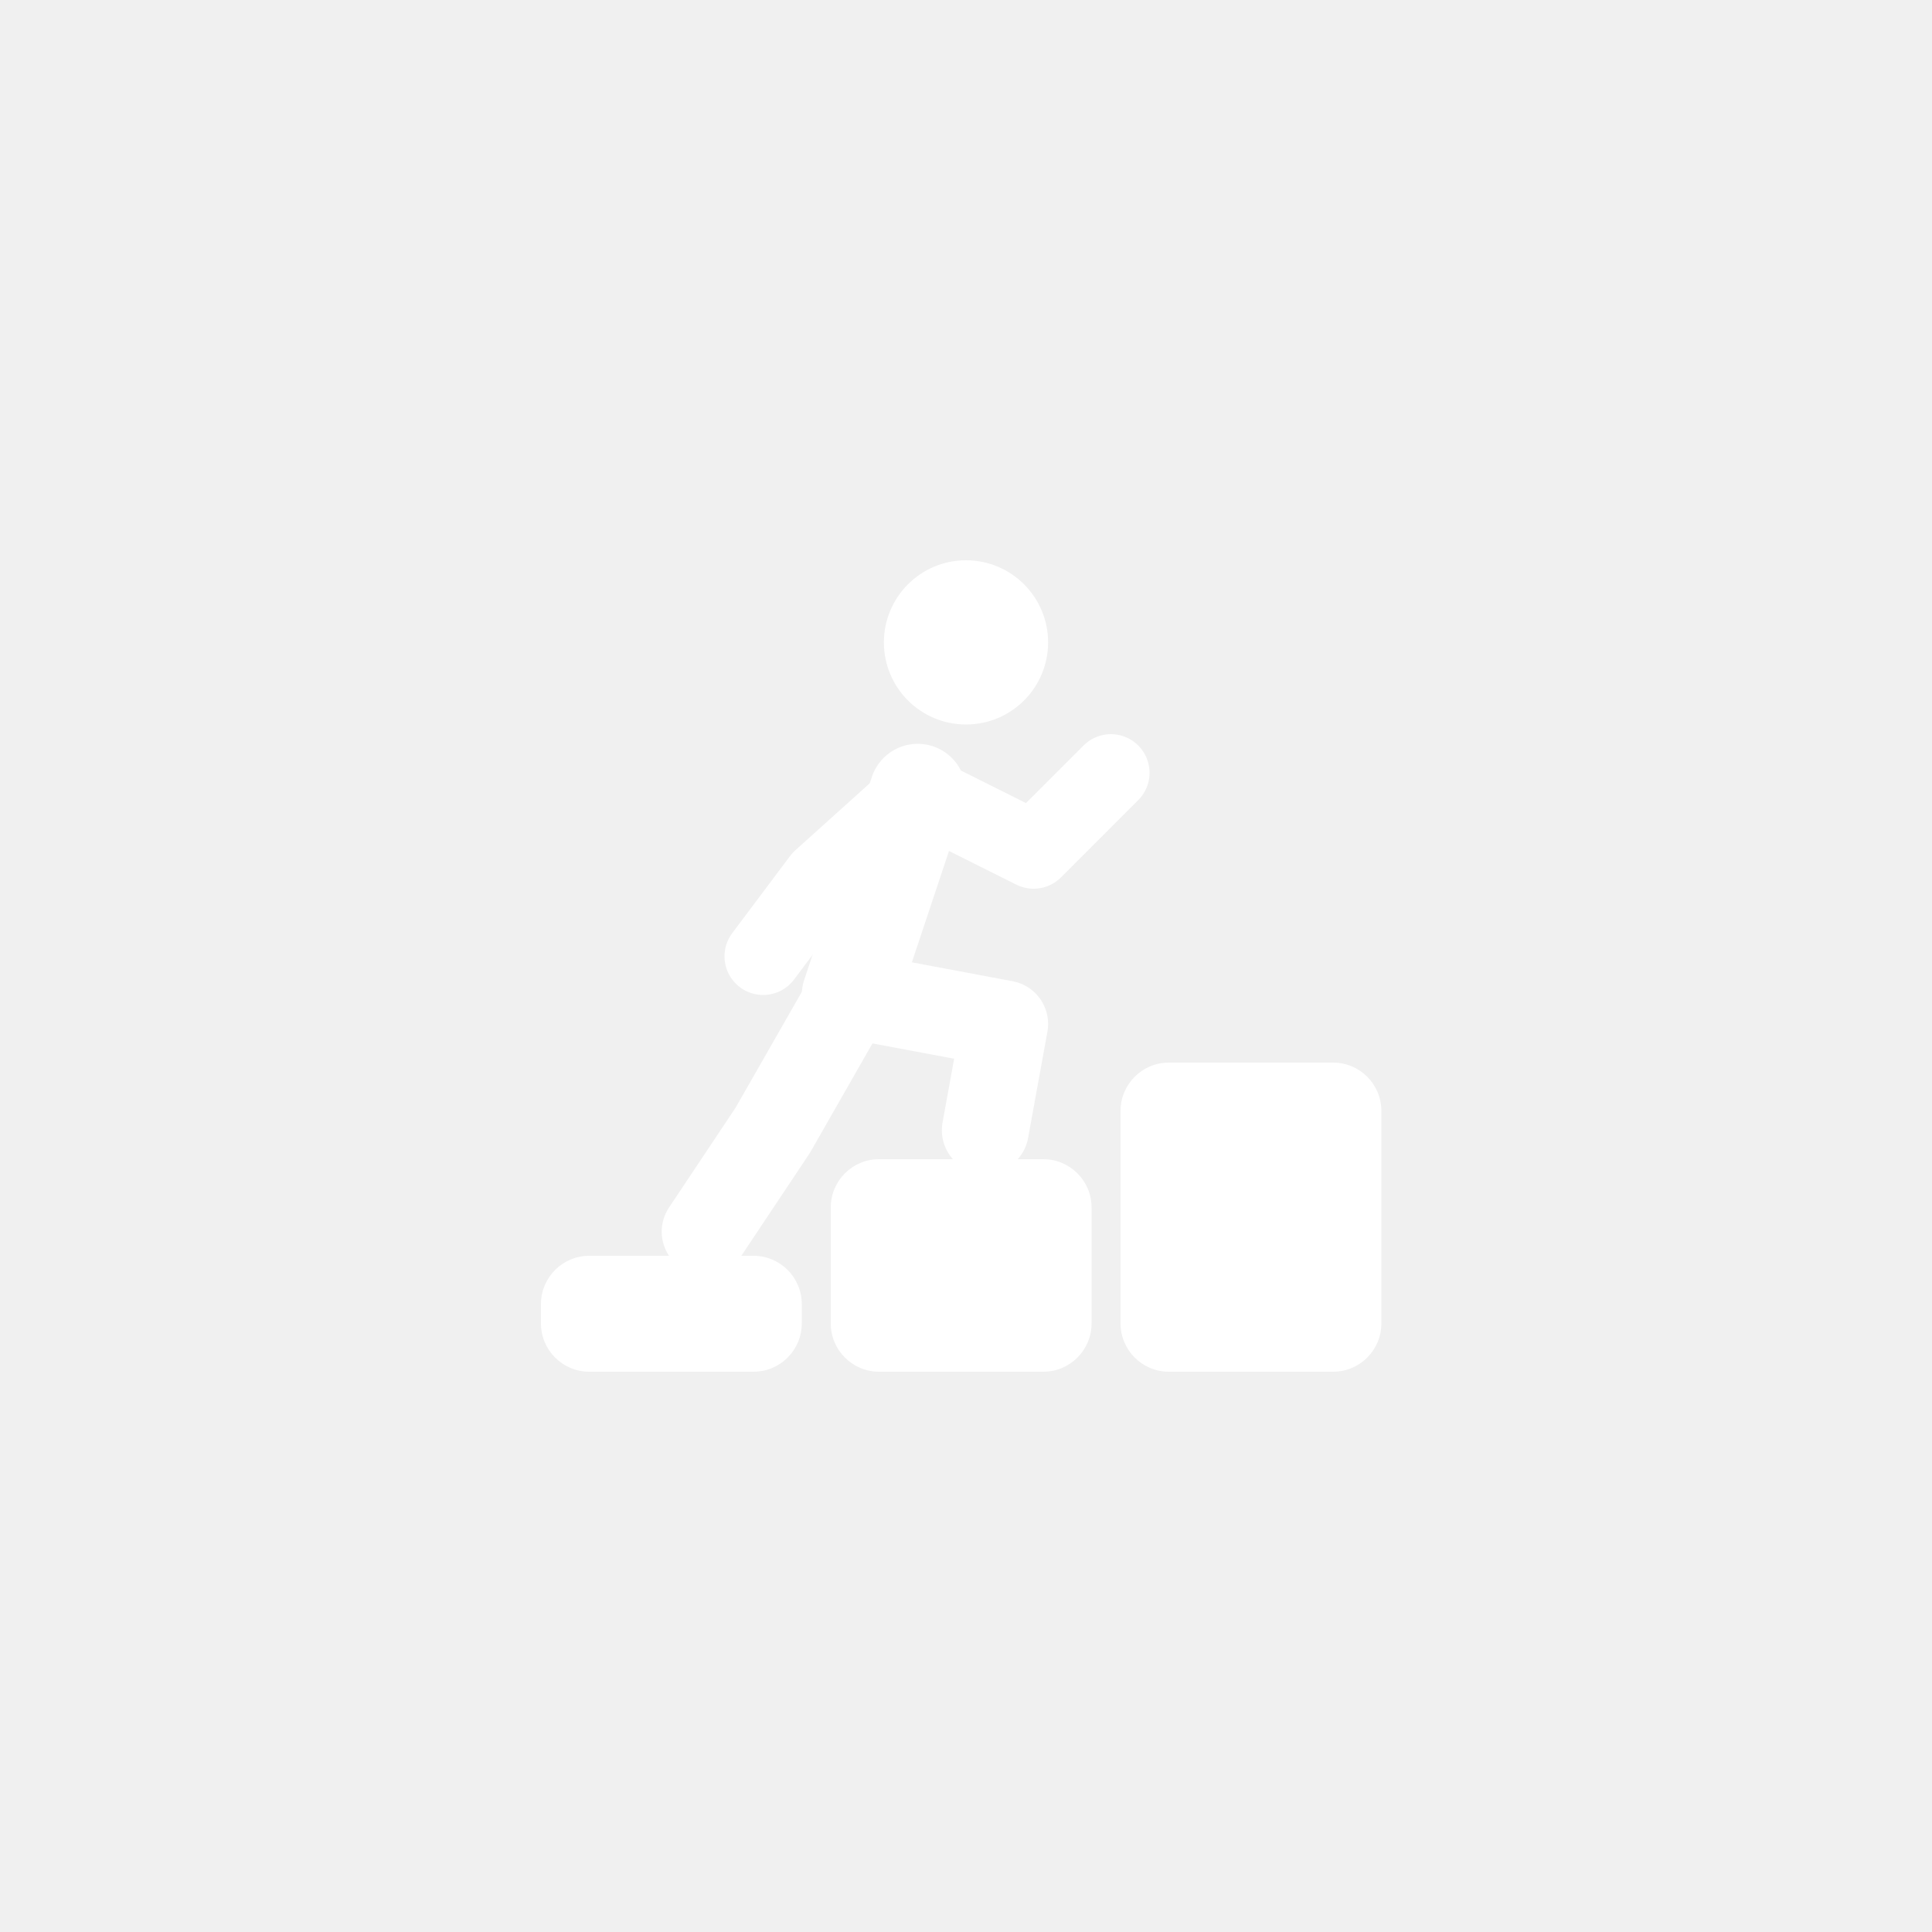
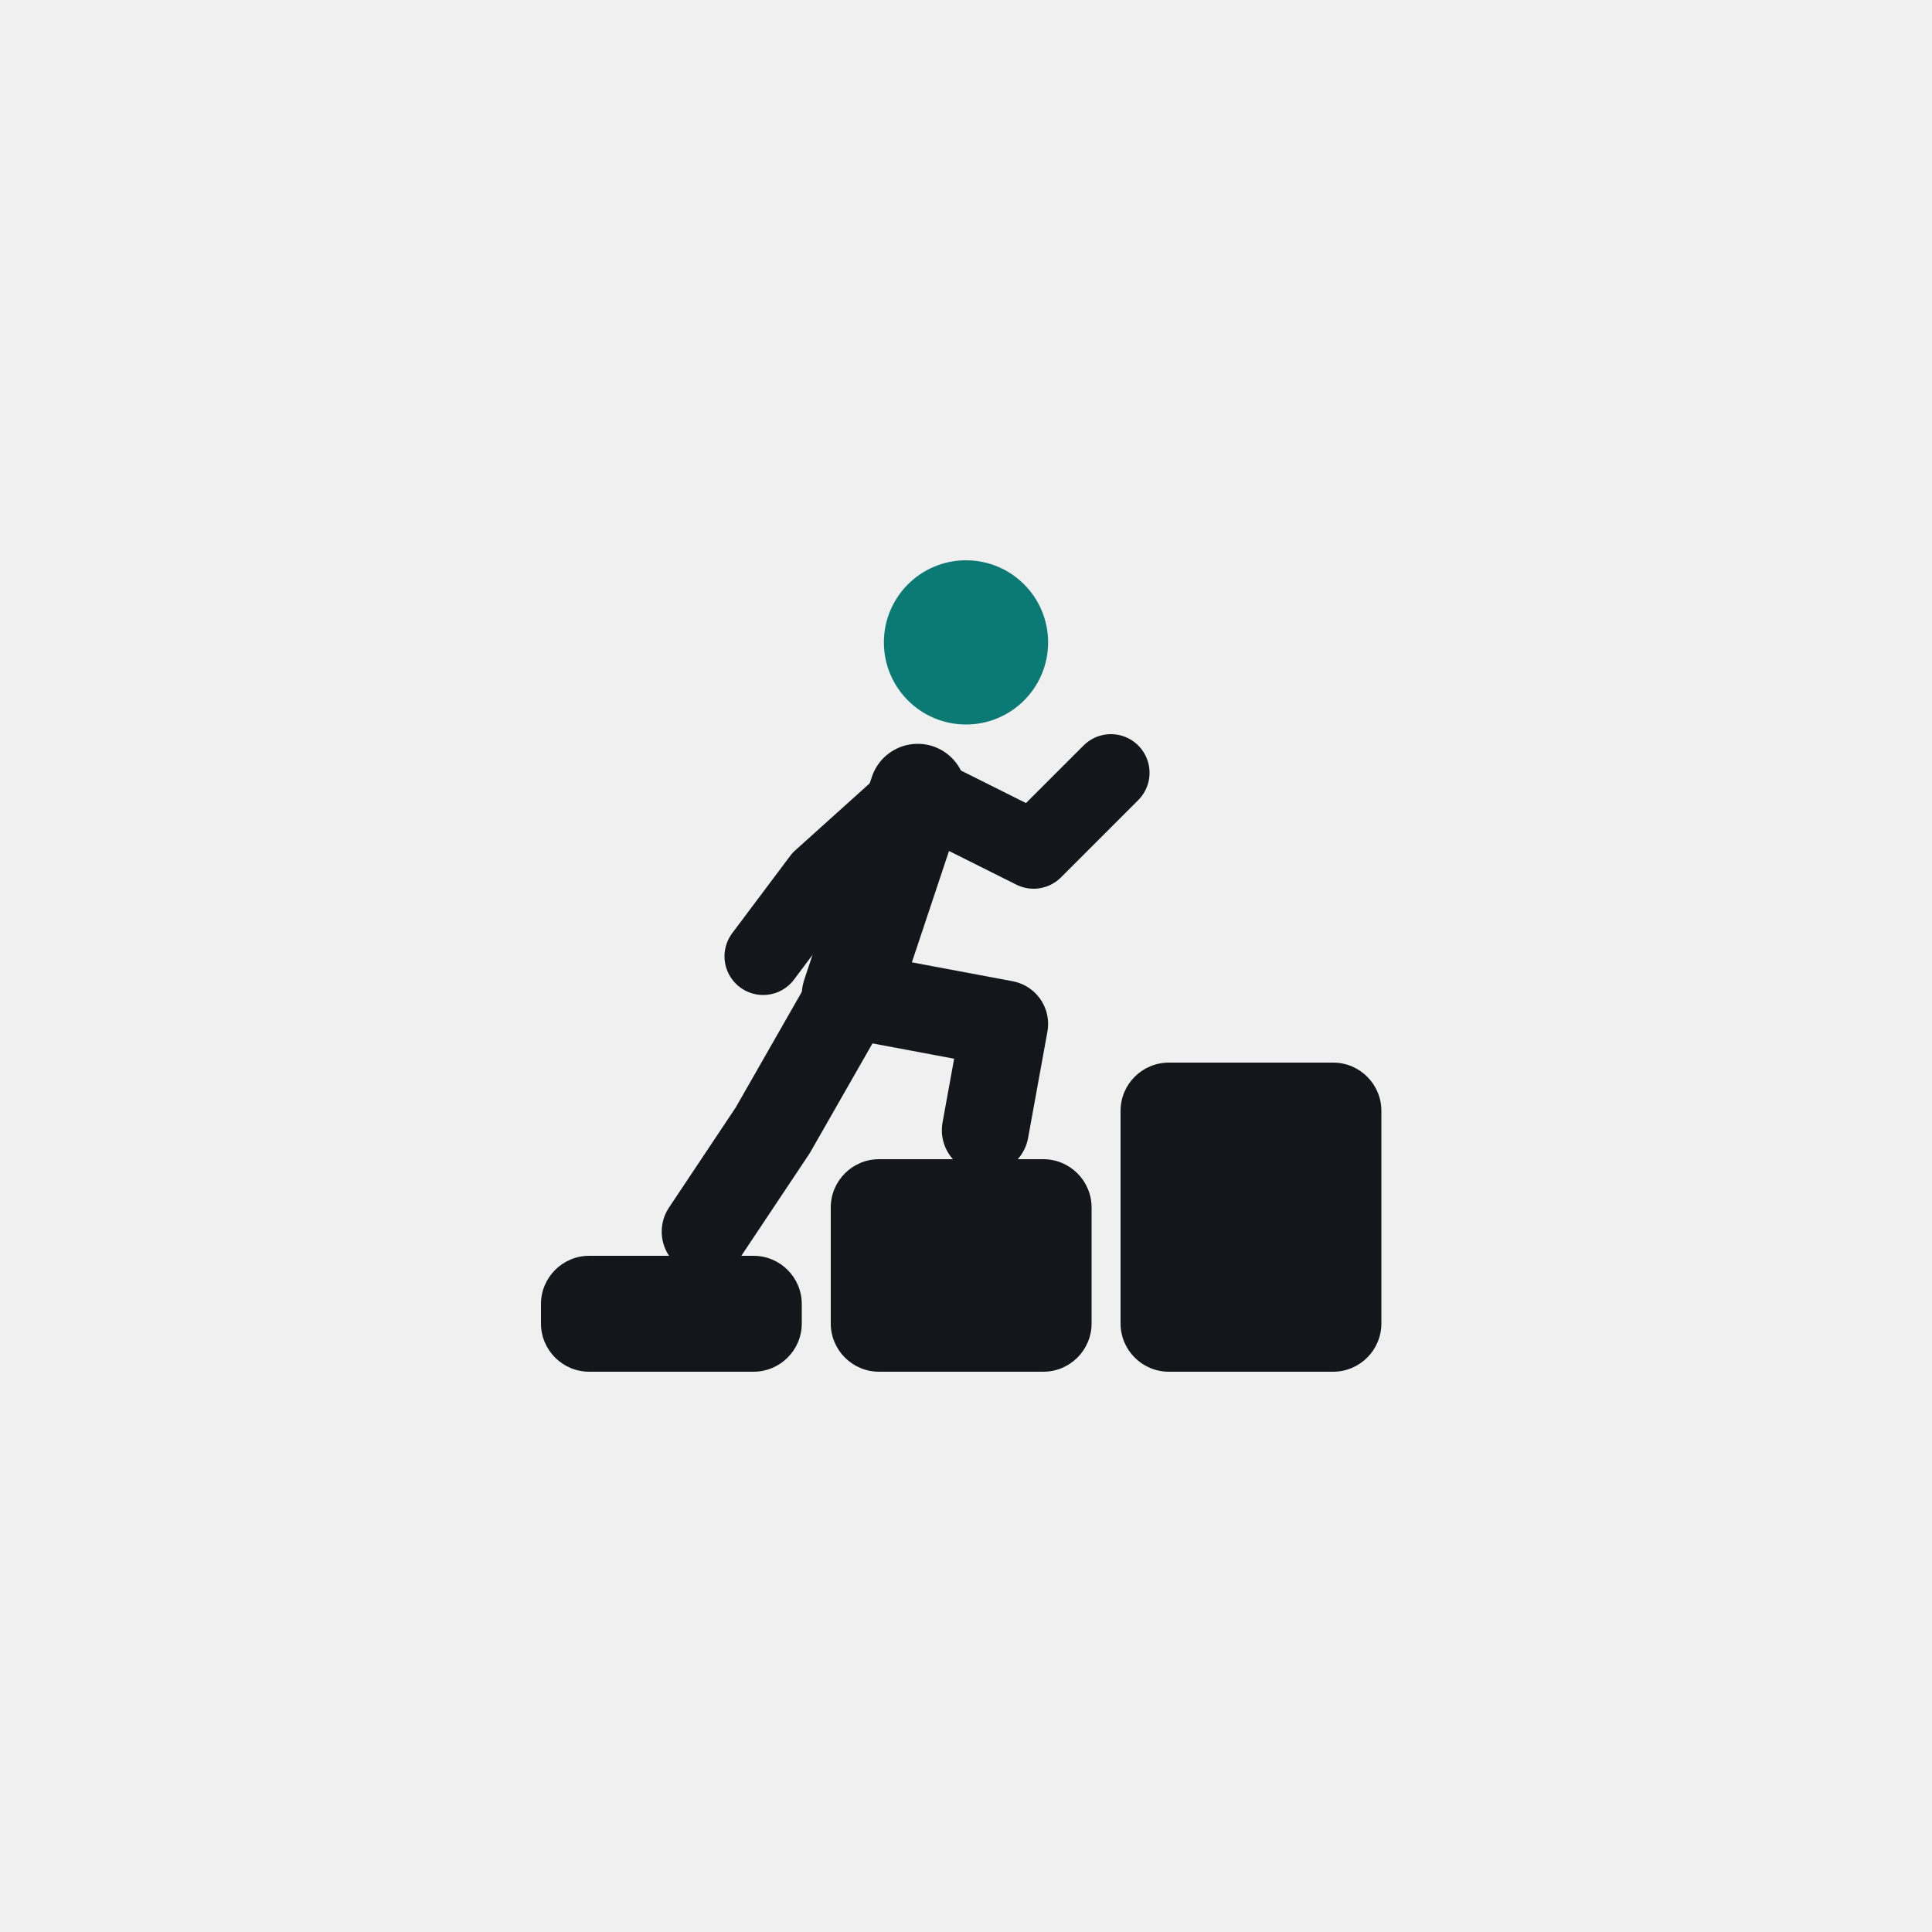
<svg xmlns="http://www.w3.org/2000/svg" viewBox="0 0 96 96" role="img" aria-label="Etqadem logo, Android adaptive foreground">
  <g transform="translate(48 48) scale(0.48) translate(-48 -48)">
-     <rect x="4" y="78" width="27" height="12" rx="5" fill="#ffffff" />
-     <rect x="34" y="68" width="27" height="22" rx="5" fill="#ffffff" />
-     <rect x="64" y="58" width="27" height="32" rx="5" fill="#ffffff" />
-     <path d="M43 30L36 51" fill="none" stroke="#ffffff" stroke-width="10" stroke-linecap="round" stroke-linejoin="round" />
-     <path d="M36 51L52 54L50 65" fill="none" stroke="#ffffff" stroke-width="9" stroke-linecap="round" stroke-linejoin="round" />
-     <path d="M36 51L28 65L21 75.5" fill="none" stroke="#ffffff" stroke-width="9" stroke-linecap="round" stroke-linejoin="round" />
-     <path d="M43 30L55 36L63 28" fill="none" stroke="#ffffff" stroke-width="8" stroke-linecap="round" stroke-linejoin="round" />
-     <path d="M43 30L33 39L27 47" fill="none" stroke="#ffffff" stroke-width="8" stroke-linecap="round" stroke-linejoin="round" />
-     <circle cx="48" cy="14.5" r="8.5" fill="#ffffff" />
+     <rect x="4" y="78" width="27" height="12" rx="5" fill="#14161B" />
+     <rect x="34" y="68" width="27" height="22" rx="5" fill="#14161B" />
+     <rect x="64" y="58" width="27" height="32" rx="5" fill="#14161B" />
+     <path d="M43 30L36 51" fill="none" stroke="#14161B" stroke-width="10" stroke-linecap="round" stroke-linejoin="round" />
+     <path d="M36 51L52 54L50 65" fill="none" stroke="#14161B" stroke-width="9" stroke-linecap="round" stroke-linejoin="round" />
+     <path d="M36 51L28 65L21 75.5" fill="none" stroke="#14161B" stroke-width="9" stroke-linecap="round" stroke-linejoin="round" />
+     <path d="M43 30L55 36L63 28" fill="none" stroke="#14161B" stroke-width="8" stroke-linecap="round" stroke-linejoin="round" />
+     <path d="M43 30L33 39L27 47" fill="none" stroke="#14161B" stroke-width="8" stroke-linecap="round" stroke-linejoin="round" />
+     <circle cx="48" cy="14.5" r="8.5" fill="#0B7A75" />
  </g>
</svg>
